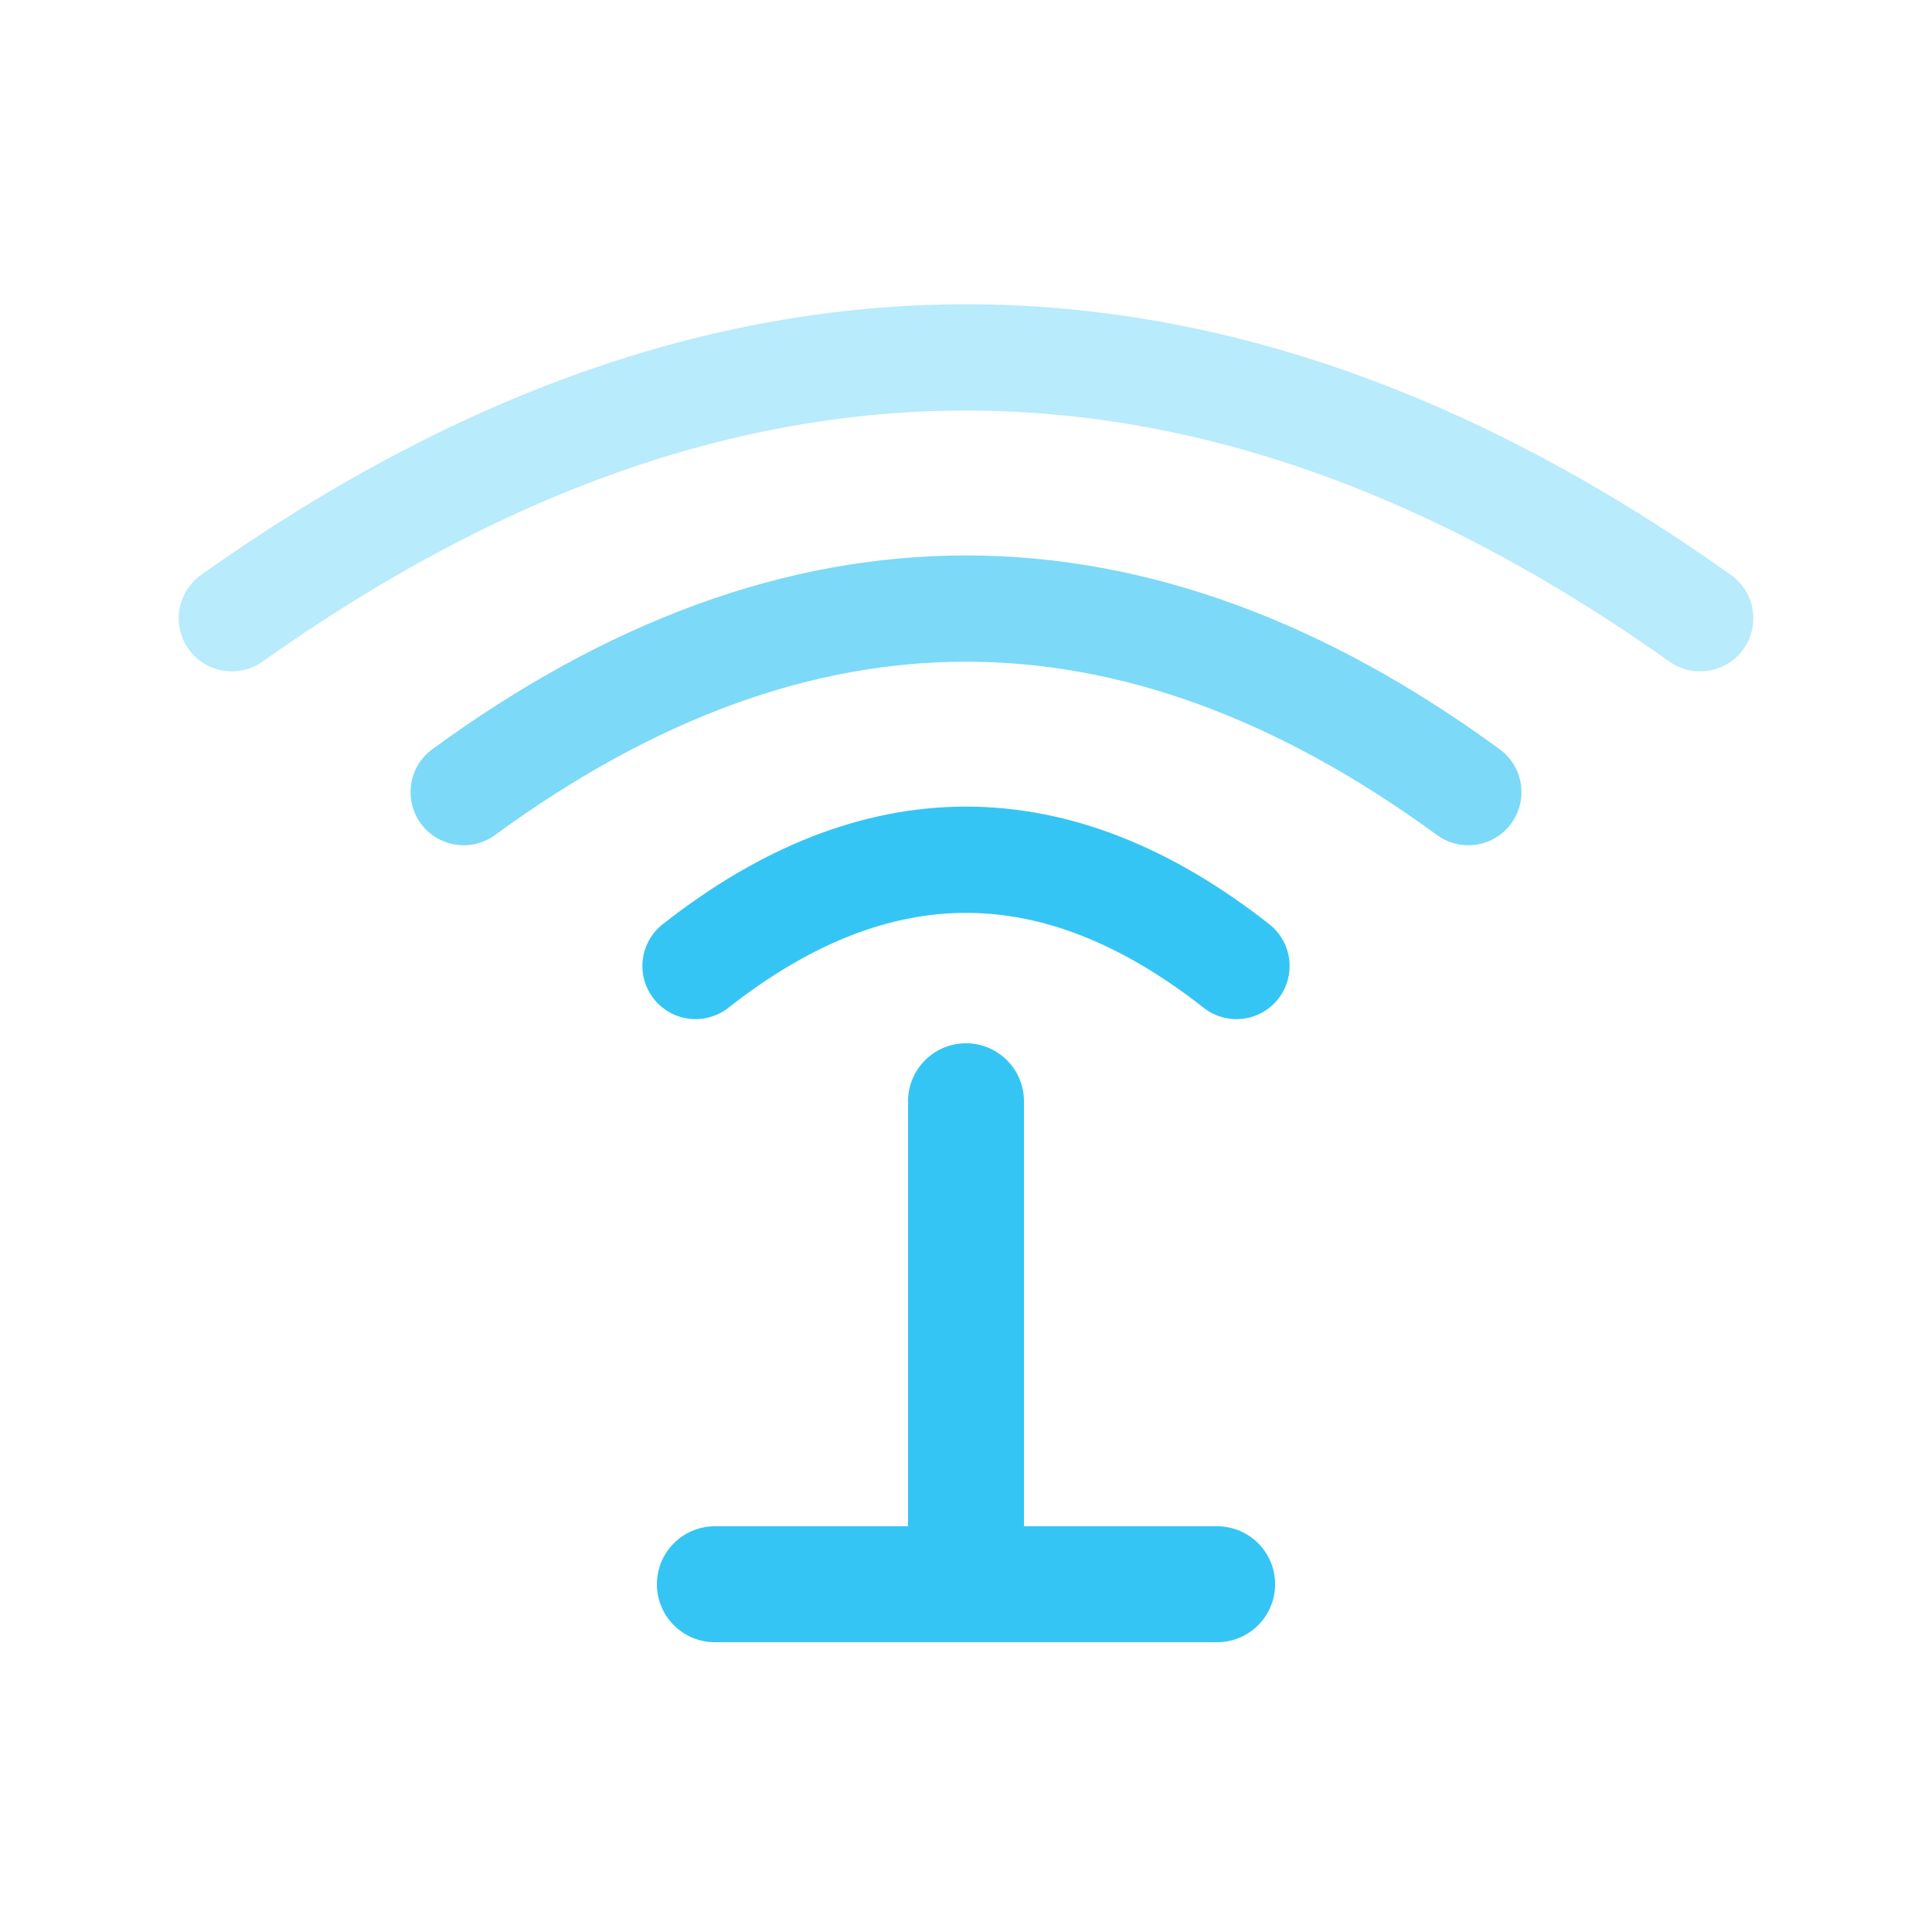
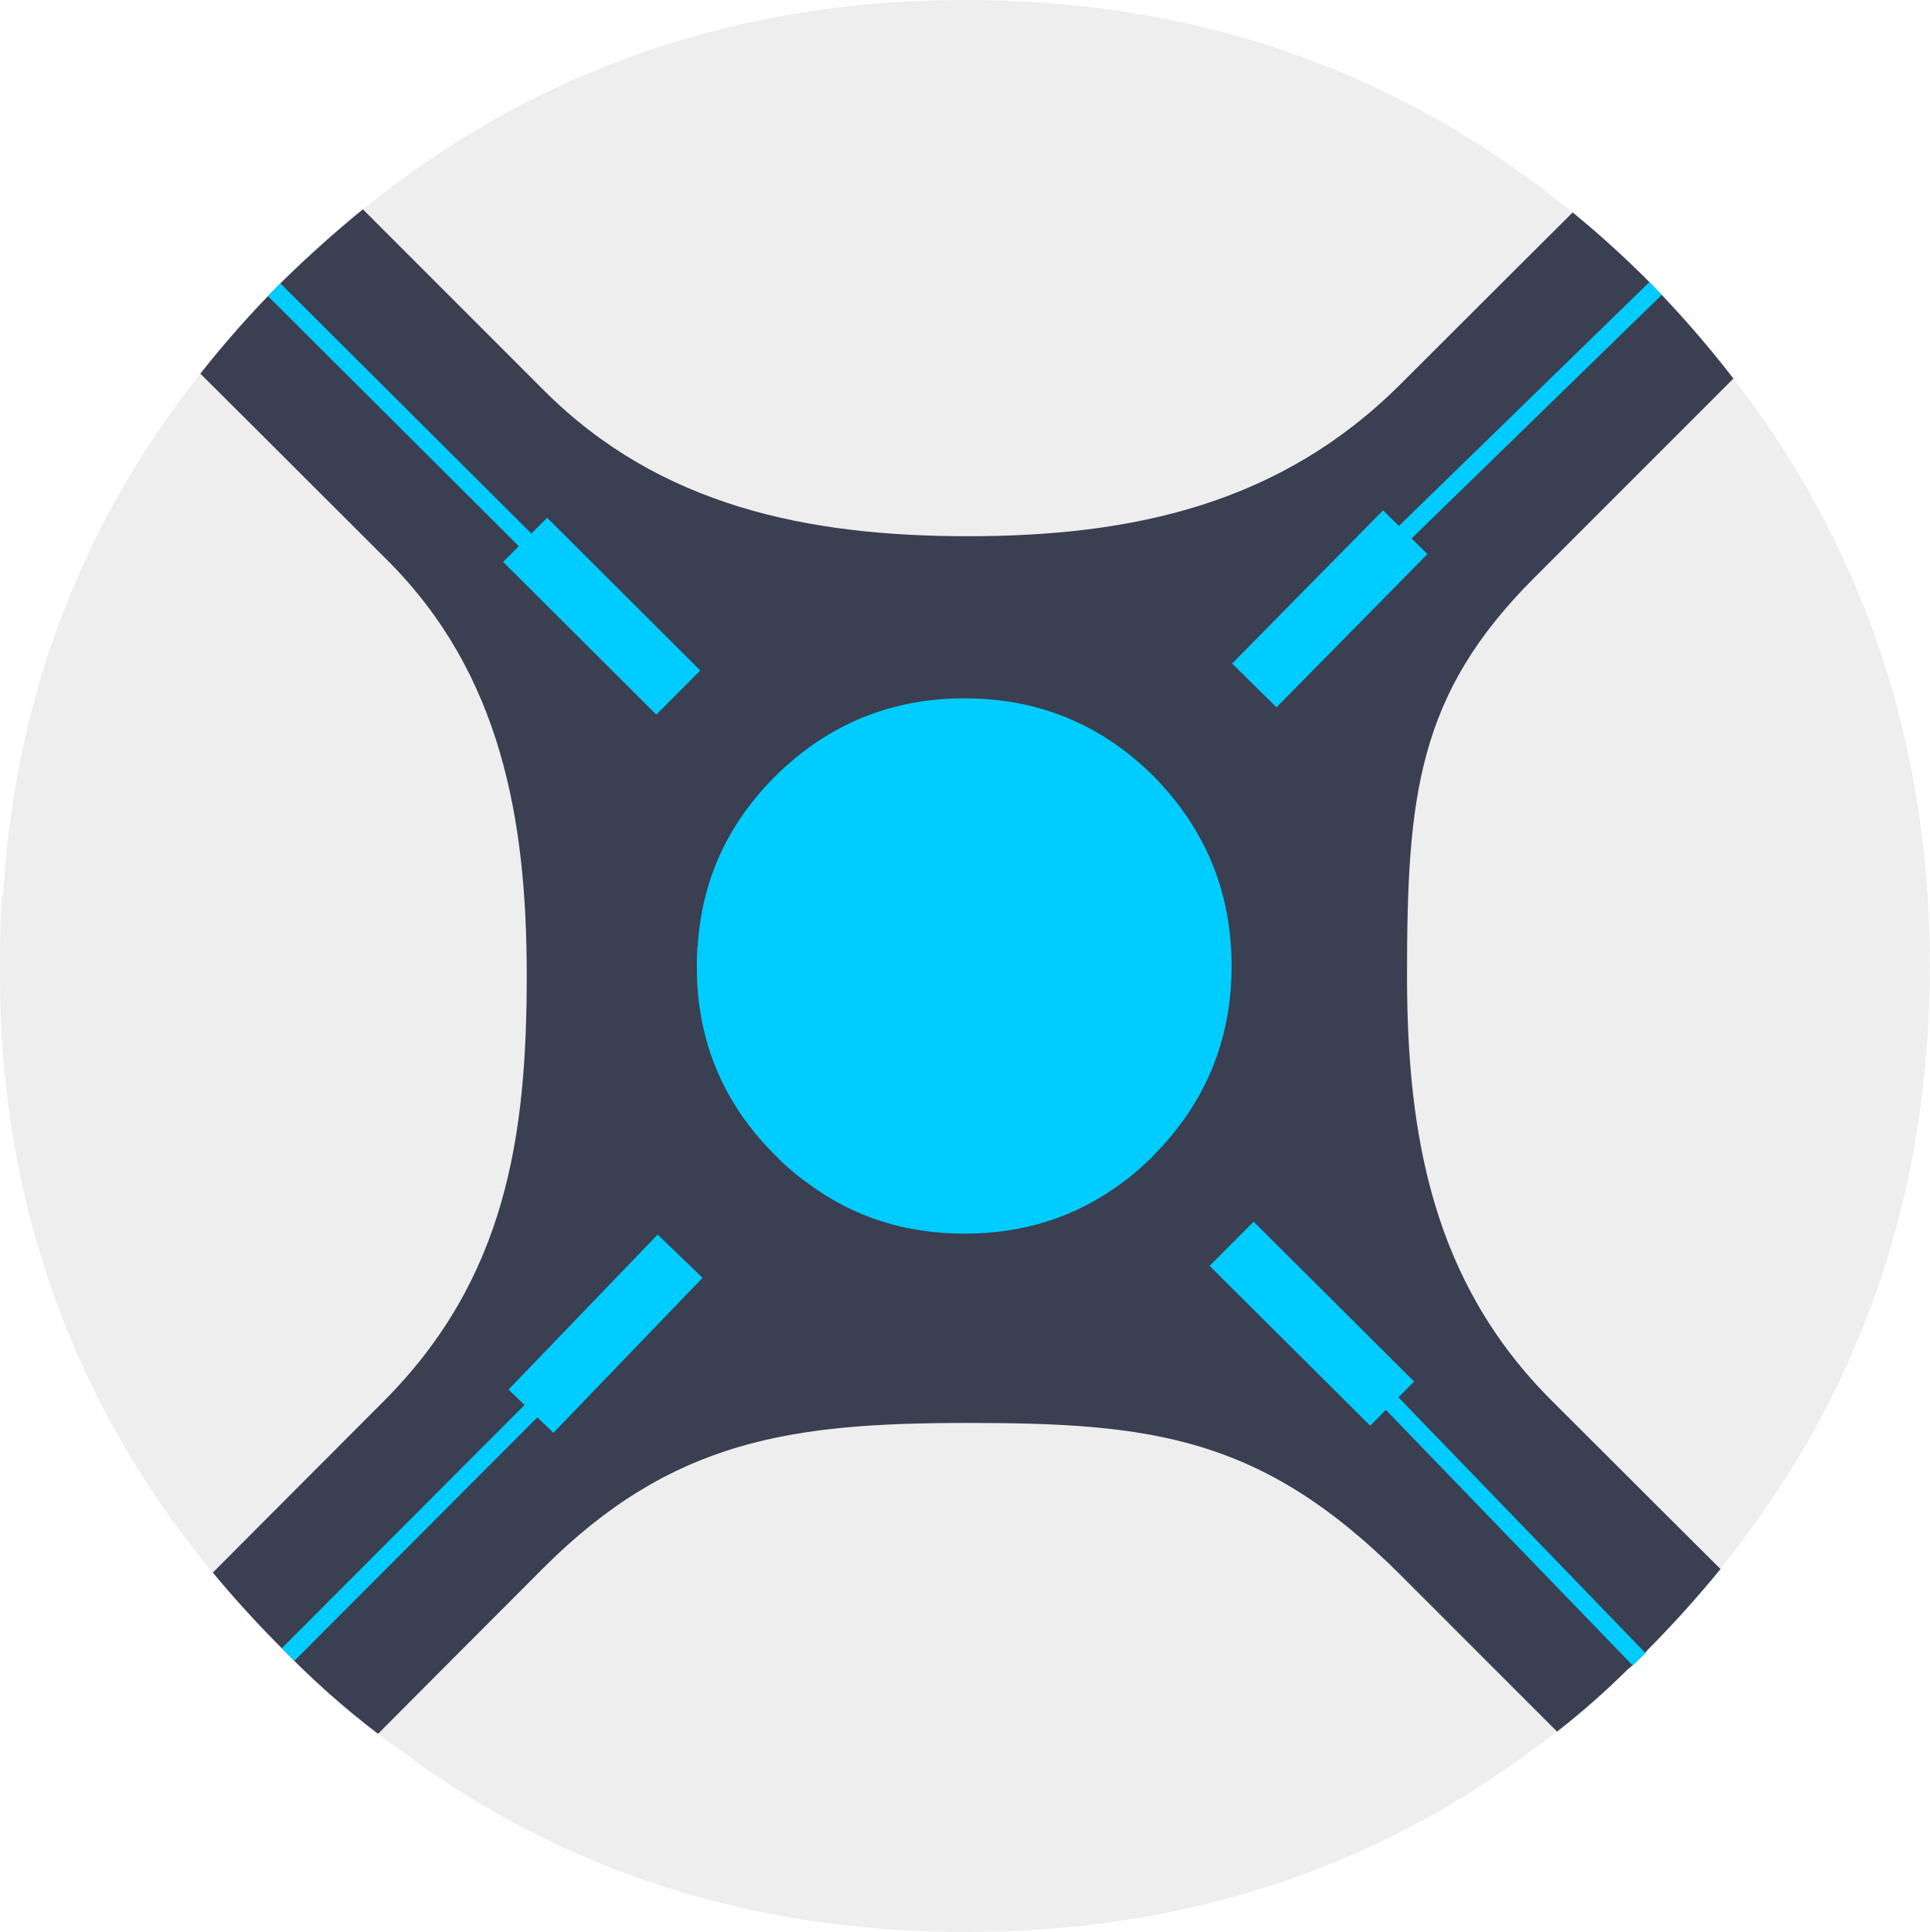
- <svg xmlns="http://www.w3.org/2000/svg" viewBox="0 0 100 100">
-   <rect x="47" y="54" width="6" height="28" rx="3" fill="#35C5F4" />
-   <rect x="34" y="79" width="32" height="6" rx="3" fill="#35C5F4" />
-   <path d="M 36 50 Q 50 39 64 50" stroke="#35C5F4" stroke-width="5.5" fill="none" stroke-linecap="round" />
-   <path d="M 24 41 Q 50 22 76 41" stroke="#35C5F4" stroke-width="5.5" fill="none" stroke-linecap="round" opacity="0.65" />
-   <path d="M 12 32 Q 50 5 88 32" stroke="#35C5F4" stroke-width="5.5" fill="none" stroke-linecap="round" opacity="0.35" />
+ <svg xmlns="http://www.w3.org/2000/svg" height="216.9" viewBox="0 0 216.7 216.9" width="216.7">
+   <path clip-rule="evenodd" d="M216.7 108.45c0 29.833-10.533 55.4-31.6 76.7-.7.833-1.483 1.6-2.35 2.3-3.466 3.4-7.133 6.484-11 9.25-18.267 13.467-39.367 20.2-63.3 20.2-23.967 0-45.033-6.733-63.2-20.2-4.8-3.4-9.3-7.25-13.5-11.55-16.367-16.266-26.417-35.167-30.15-56.7-.733-4.2-1.217-8.467-1.45-12.8-.1-2.4-.15-4.8-.15-7.2 0-2.533.05-4.95.15-7.25 0-.233.066-.467.2-.7 1.567-26.6 12.033-49.583 31.4-68.95C53.05 10.517 78.617 0 108.45 0c29.933 0 55.484 10.517 76.65 31.55 21.067 21.433 31.6 47.067 31.6 76.9z" fill="#EEE" fill-rule="evenodd" />
+   <path clip-rule="evenodd" d="M194.65 42.5l-22.4 22.4C159.152 77.998 158 89.4 158 109.5c0 17.934 2.852 34.352 16.2 47.7 9.746 9.746 19 18.95 19 18.95-2.5 3.067-5.2 6.067-8.1 9-.7.833-1.483 1.6-2.35 2.3-2.533 2.5-5.167 4.817-7.9 6.95l-17.55-17.55c-15.598-15.6-27.996-17.1-48.6-17.1-19.77 0-33.223 1.822-47.7 16.3-8.647 8.647-18.55 18.6-18.55 18.6-3.767-2.867-7.333-6.034-10.7-9.5-2.8-2.8-5.417-5.667-7.85-8.6 0 0 9.798-9.848 19.15-19.2 13.852-13.853 16.1-29.916 16.1-47.85 0-17.5-2.874-33.823-15.6-46.55-8.835-8.836-21.05-21-21.05-21 2.833-3.6 5.917-7.067 9.25-10.4 2.934-2.867 5.934-5.55 9-8.05L61.1 43.85C74.102 56.852 90.767 60.2 108.7 60.2c18.467 0 35.077-3.577 48.6-17.1 8.32-8.32 19.3-19.25 19.3-19.25 2.9 2.367 5.733 4.933 8.5 7.7 3.467 3.533 6.65 7.183 9.55 10.95z" fill="#3A3F51" fill-rule="evenodd" />
+   <g clip-rule="evenodd">
+     <path d="M78.7 114c-.2-1.167-.332-2.35-.4-3.55-.032-.667-.05-1.333-.05-2 0-.7.018-1.367.05-2 0-.067.018-.133.05-.2.435-7.367 3.334-13.733 8.7-19.1 5.9-5.833 12.984-8.75 21.25-8.75 8.3 0 15.384 2.917 21.25 8.75 5.834 5.934 8.75 13.033 8.75 21.3 0 8.267-2.916 15.35-8.75 21.25-.2.233-.416.45-.65.65-.966.933-1.982 1.783-3.05 2.55-5.065 3.733-10.916 5.6-17.55 5.6s-12.466-1.866-17.5-5.6c-1.332-.934-2.582-2-3.75-3.2-4.532-4.5-7.316-9.734-8.35-15.7z" fill="#0CF" fill-rule="evenodd" />
+     <path d="M157.8 59.75l-15 14.65M30.785 32.526L71.65 73.25m84.6 84.25l27.808 28.78m1.855-153.894L157.8 59.75m-125.45 126l27.35-27.4" fill="none" stroke="#0CF" stroke-miterlimit="1" stroke-width="2" />
+     <path d="M157.8 59.75l-16.95 17.2M58.97 60.604l17.2 17.15M59.623 158.43l16.75-17.4m61.928-1.396l18.028 17.945" fill="none" stroke="#0CF" stroke-miterlimit="1" stroke-width="7" />
+   </g>
</svg>
